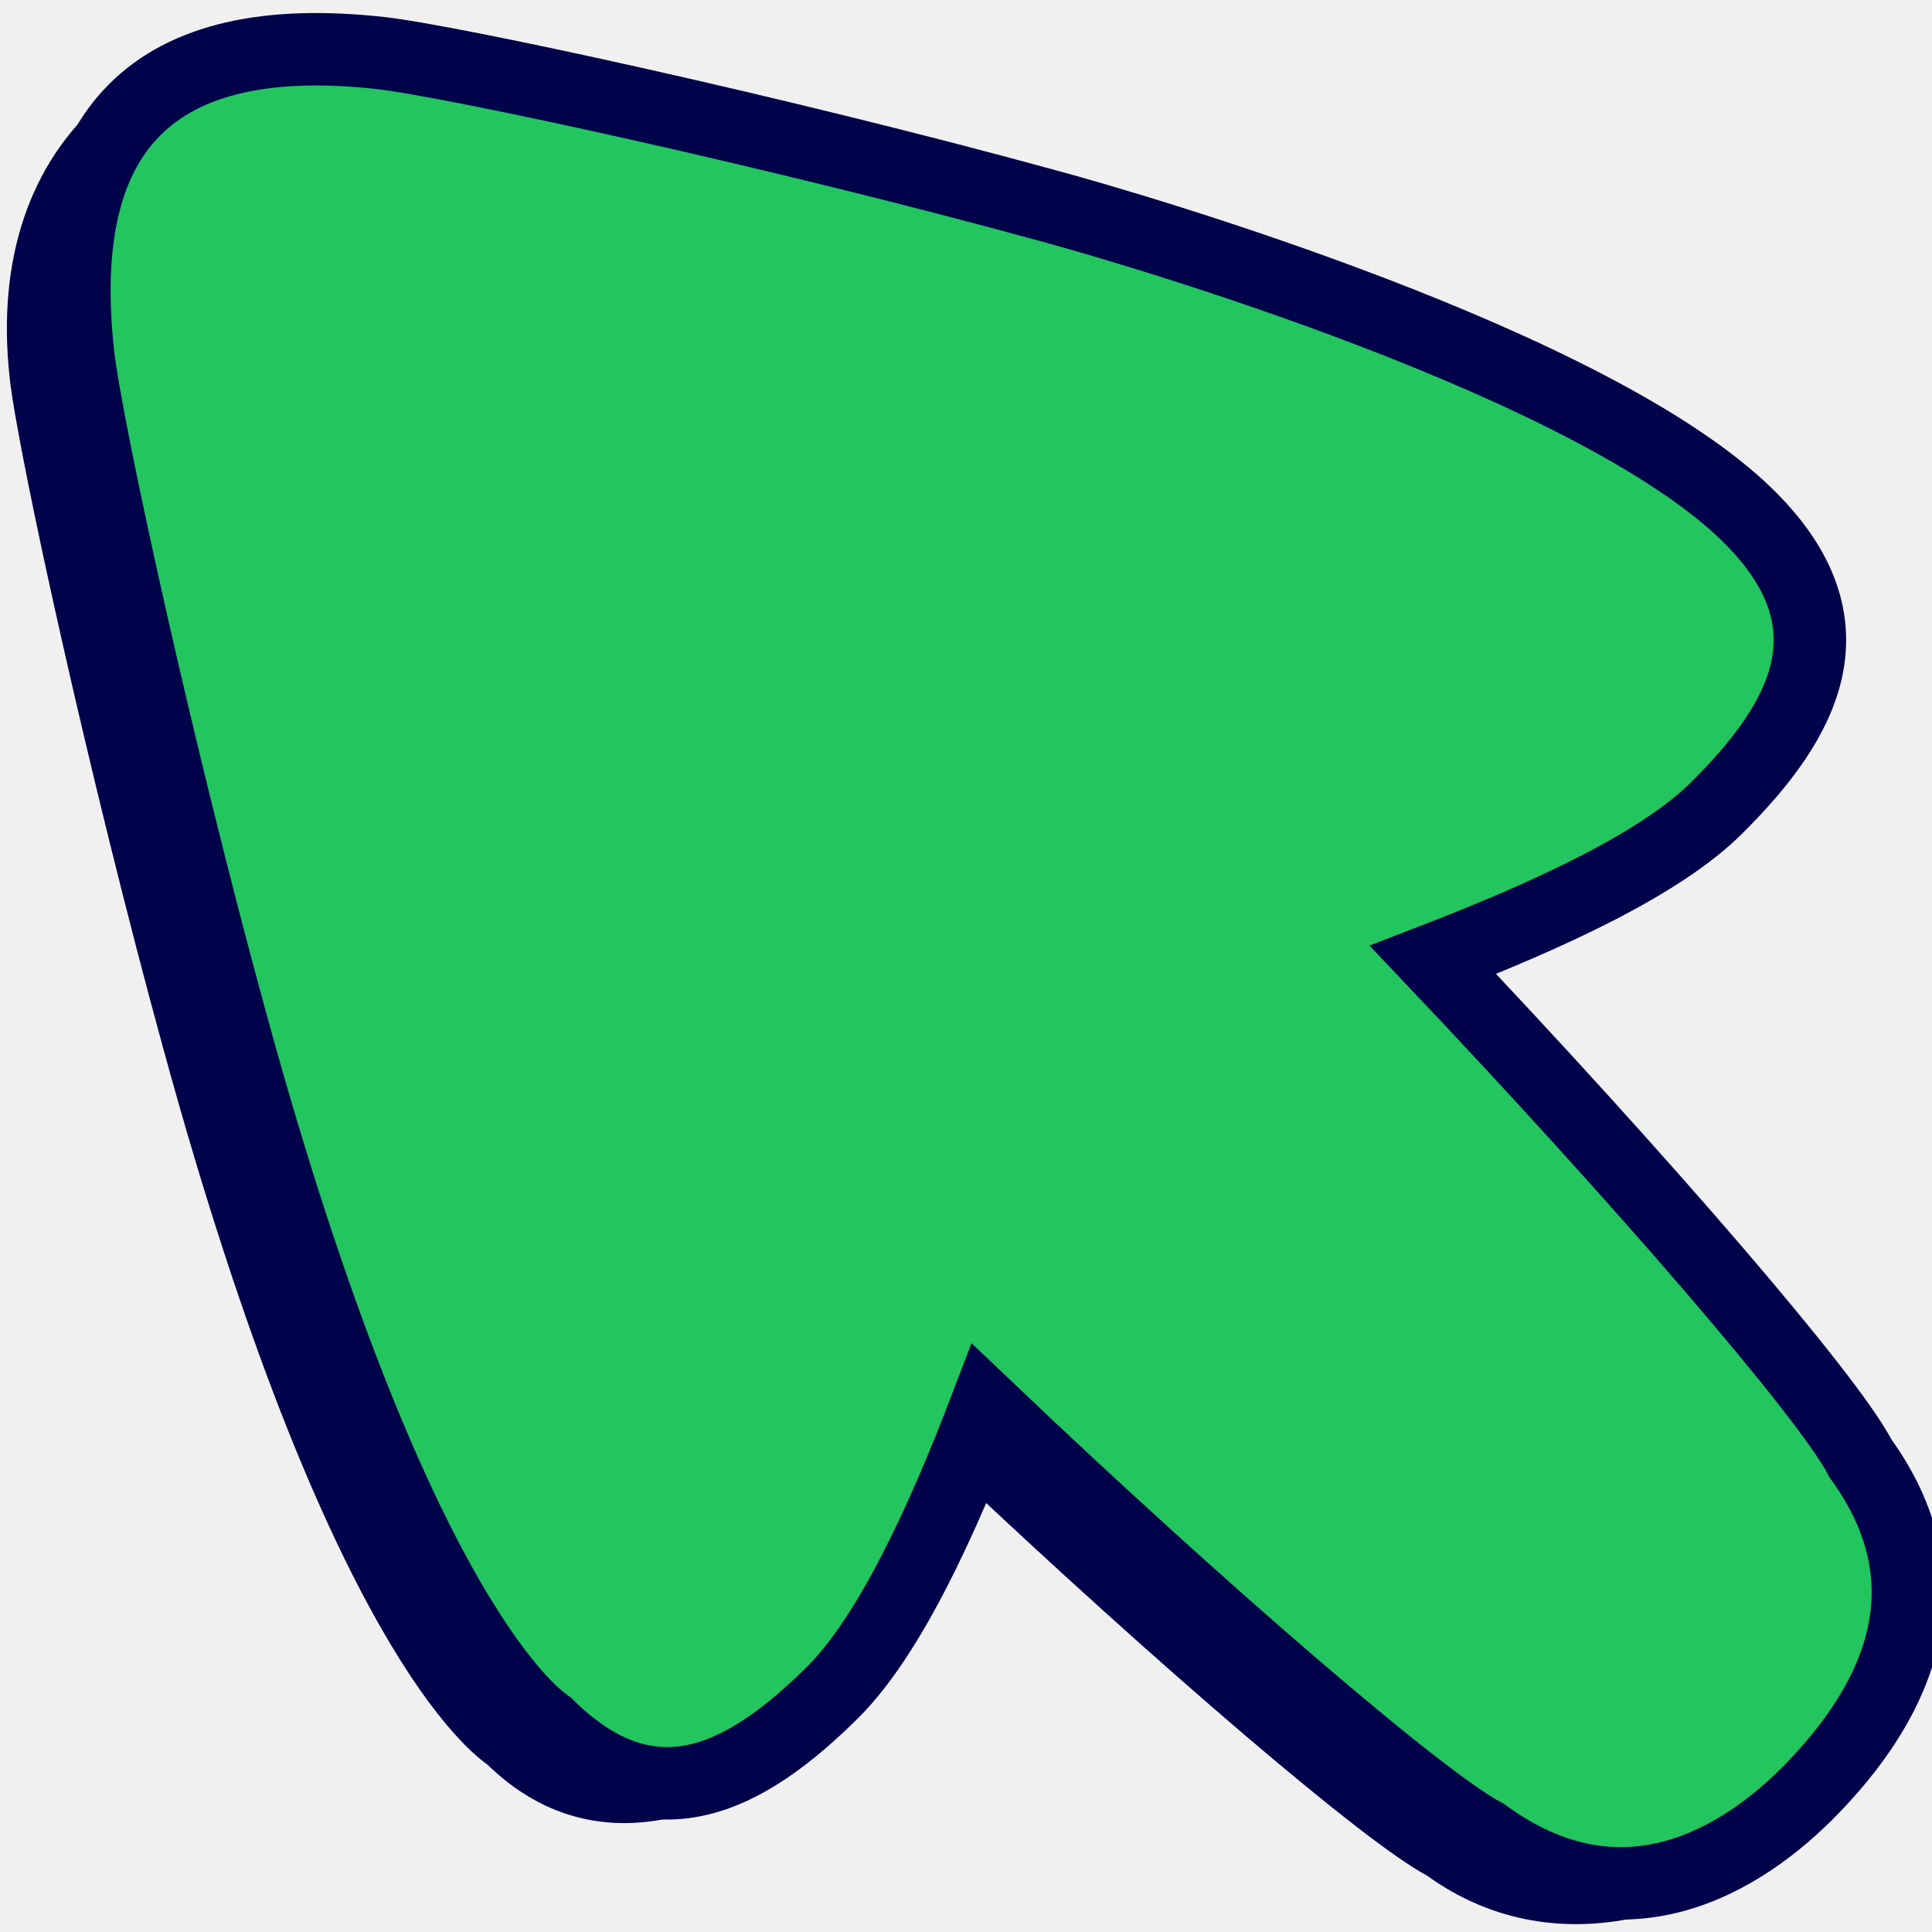
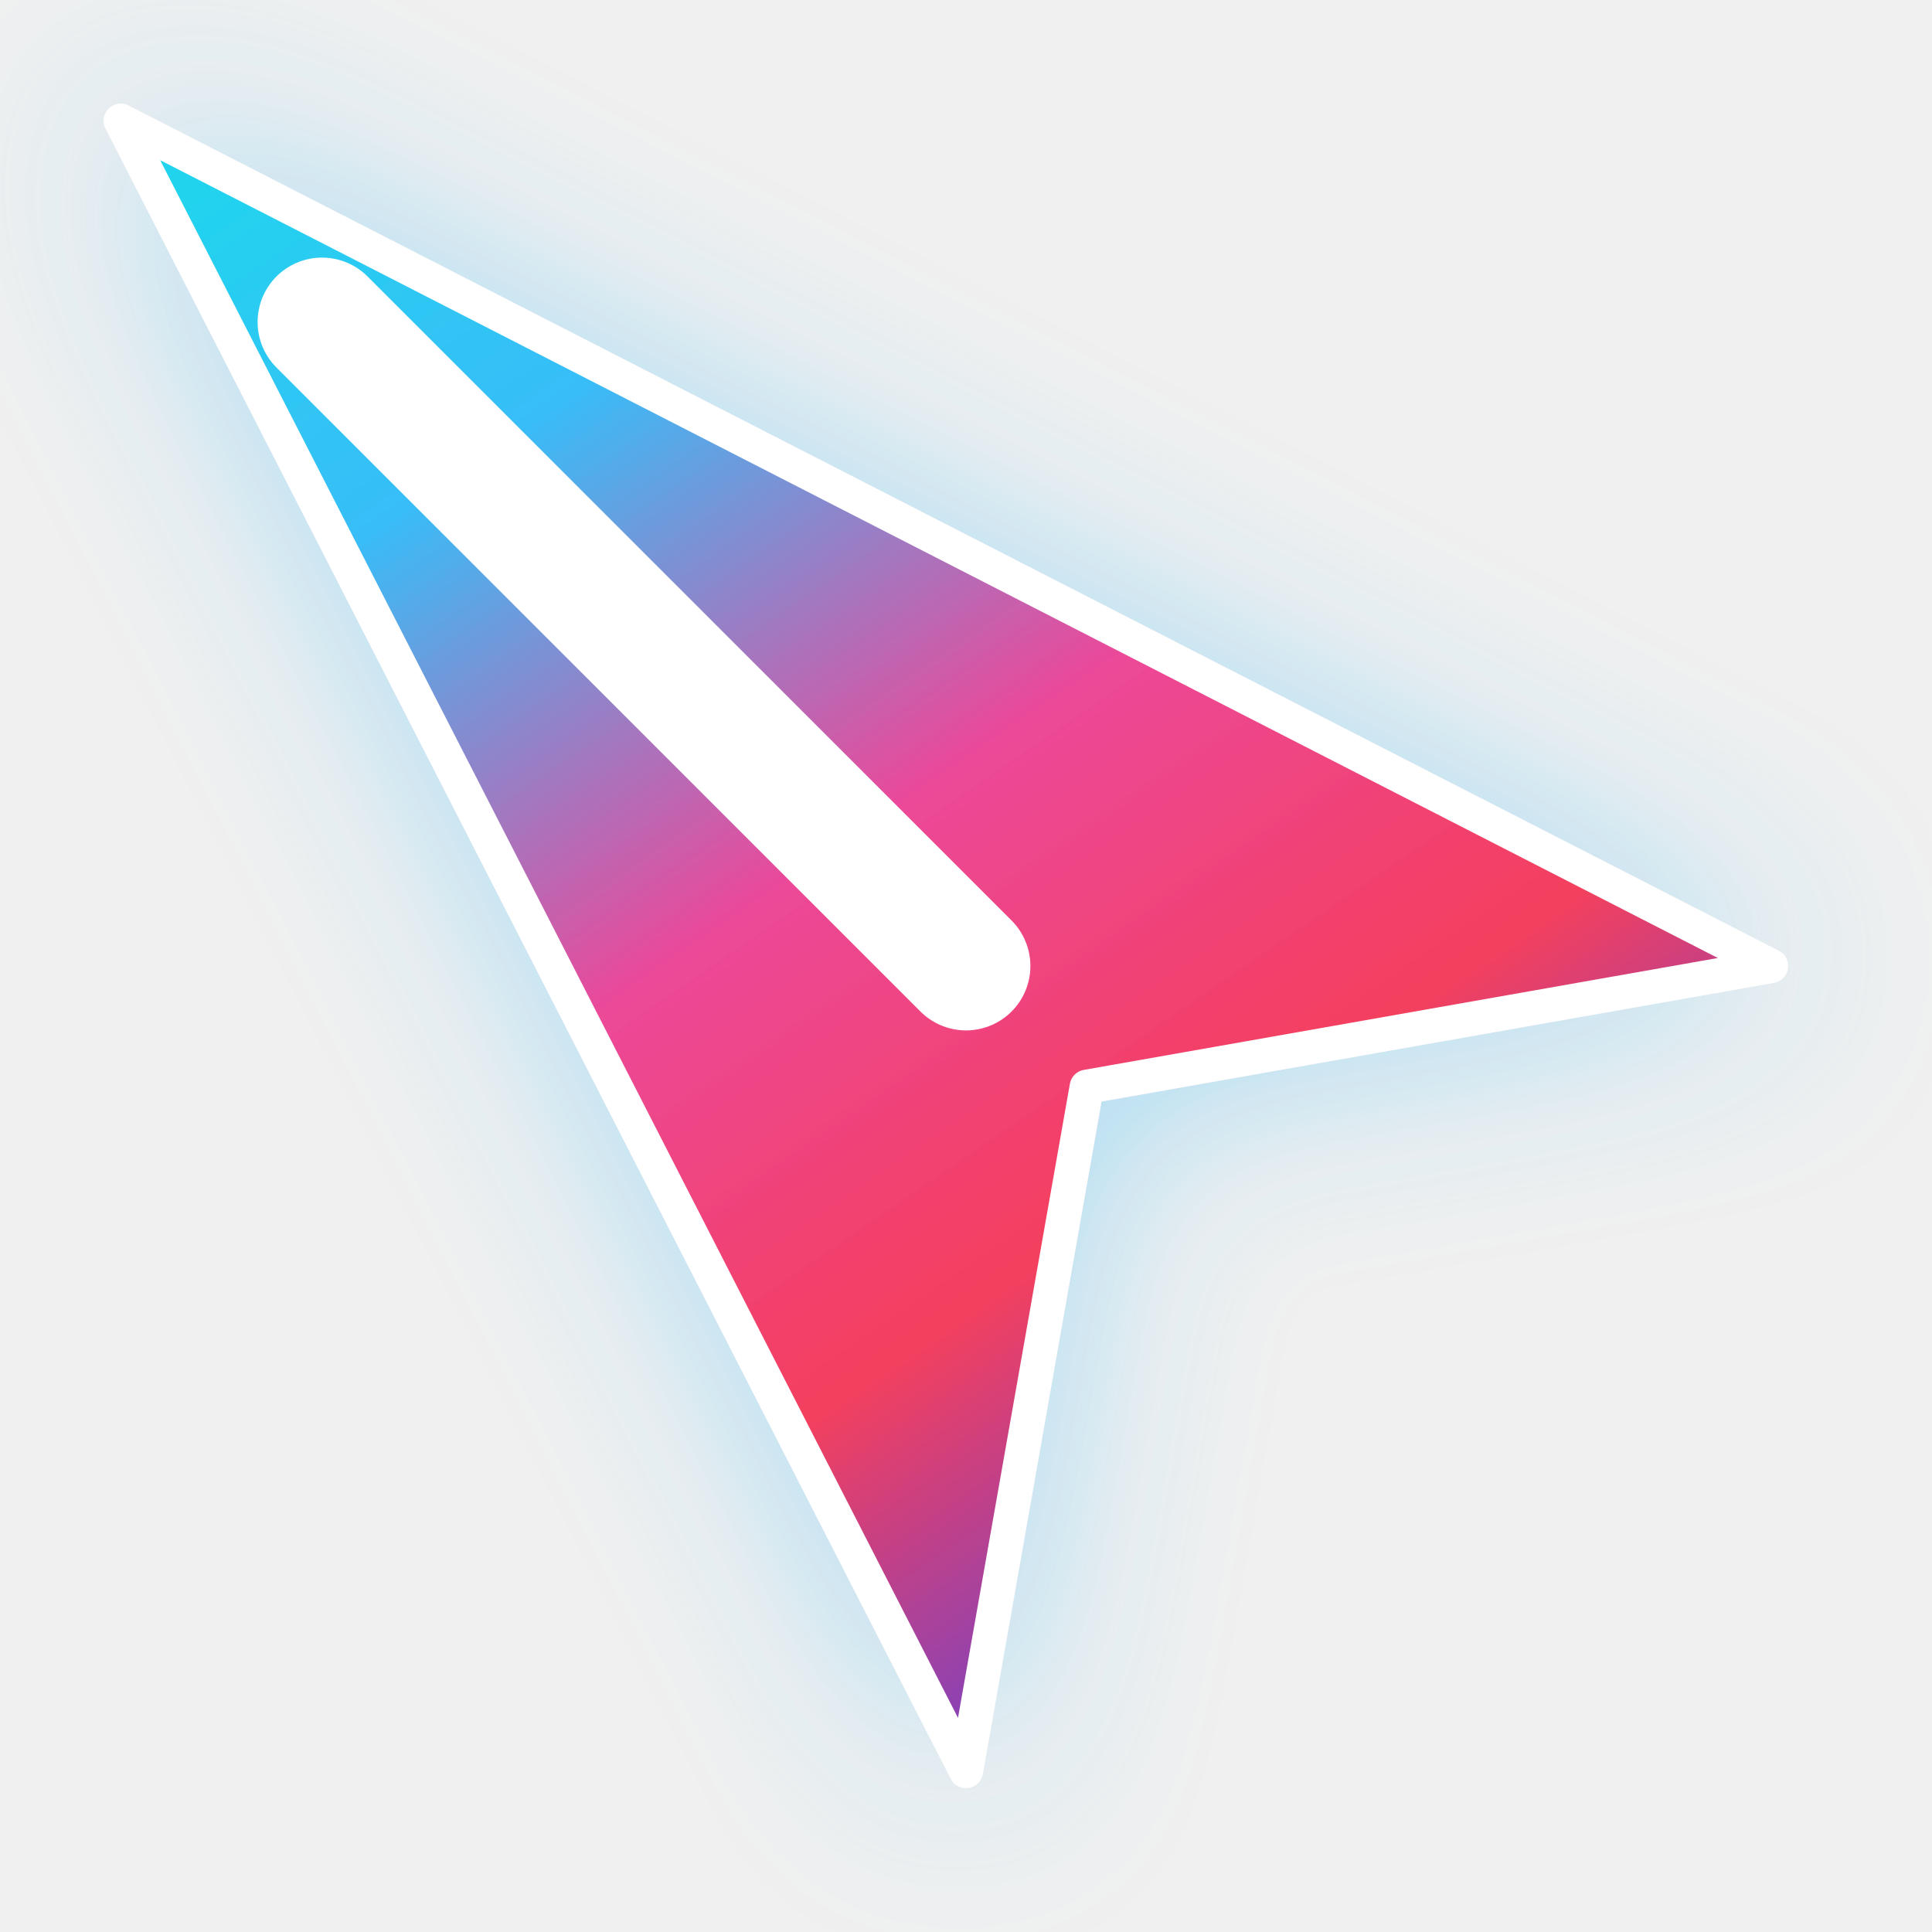
- <svg xmlns="http://www.w3.org/2000/svg" fill="none" viewBox="0 0 40 40" id="Cursor--Streamline-Stickies-Pointer" height="28" width="28">
-   <g transform="translate(40, 0) scale(-1, 1)">
-     <path fill="#00034a" stroke="#00034a" stroke-miterlimit="10" d="M19.96 30.078c0.83 2.044 1.776 3.928 2.78 4.94 1.868 1.858 4.64 3.32 6.848 1.13l0.009 -0.005c0.267 -0.19 3.167 -2.239 6.532 -14.536 1.528 -5.558 3.008 -12.332 3.173 -13.831 0.524 -4.731 -2.716 -7.171 -7.169 -6.678 -1.498 0.165 -8.283 1.635 -13.84 3.163 -1.733 0.467 -11.33 3.26 -14.523 6.453 -2.21 2.21 -1.148 4.186 0.672 5.996 0.812 0.82 2.204 1.59 3.789 2.297 0.645 0.317 1.34 0.621 2.055 0.913 -4.246 4.482 -8.153 9 -8.803 10.271 -2.044 2.823 -0.496 5.285 0.973 6.813 2.009 2.088 5.19 3.267 7.734 1.403 1.213 -0.626 5.473 -4.269 9.77 -8.329Z" stroke-width="1" />
-     <path fill="#22c55e" stroke="#00034a" stroke-miterlimit="10" d="M35.21 21.178c1.527 -5.558 3.007 -12.332 3.172 -13.831 0.52 -4.685 -1.563 -6.768 -6.248 -6.25 -1.5 0.166 -8.284 1.636 -13.841 3.164 -1.733 0.467 -11.33 3.26 -14.523 6.453 -2.21 2.21 -1.148 4.186 0.672 5.996 1.158 1.168 3.494 2.239 5.889 3.164 -4.264 4.496 -8.196 9.042 -8.848 10.317 -2.044 2.823 -0.496 5.285 0.973 6.813 1.47 1.529 3.972 3.057 6.814 0.974 1.265 -0.652 5.84 -4.585 10.317 -8.848 0.915 2.395 1.995 4.72 3.154 5.889 1.8 1.79 3.747 2.861 5.927 0.7 0.205 -0.145 3.136 -2.092 6.542 -14.541Z" stroke-width="1.5" />
+ <svg xmlns="http://www.w3.org/2000/svg" viewBox="0 0 48 48" width="37" height="37" fill="none">
+   <defs>
+     <linearGradient id="pointerPlaneGrad" x1="10%" y1="0%" x2="75%" y2="95%">
+       <stop offset="0%" stop-color="#22d3ee" />
+       <stop offset="20%" stop-color="#38bdf8" />
+       <stop offset="48%" stop-color="#ec4899" />
+       <stop offset="72%" stop-color="#f43f5e" />
+       <stop offset="100%" stop-color="#4f46e5" />
+     </linearGradient>
+     <filter id="pointerGlow" x="-25%" y="-25%" width="150%" height="150%">
+       <feDropShadow dx="1" dy="2" stdDeviation="2" flood-color="#000000" flood-opacity="0.45" />
+       <feDropShadow dx="0" dy="0" stdDeviation="2.5" flood-color="#38bdf8" flood-opacity="0.4" />
+     </filter>
+   </defs>
+   <g filter="url(#pointerGlow)">
+     <path d="M 3 3 L 44 24 L 27 27 L 24 44 Z" fill="url(#pointerPlaneGrad)" stroke="#ffffff" stroke-width="0.85" stroke-linejoin="round" />
+     <line x1="8" y1="8" x2="24" y2="24" stroke="#ffffff" stroke-width="3.2" stroke-linecap="round" />
  </g>
</svg>
